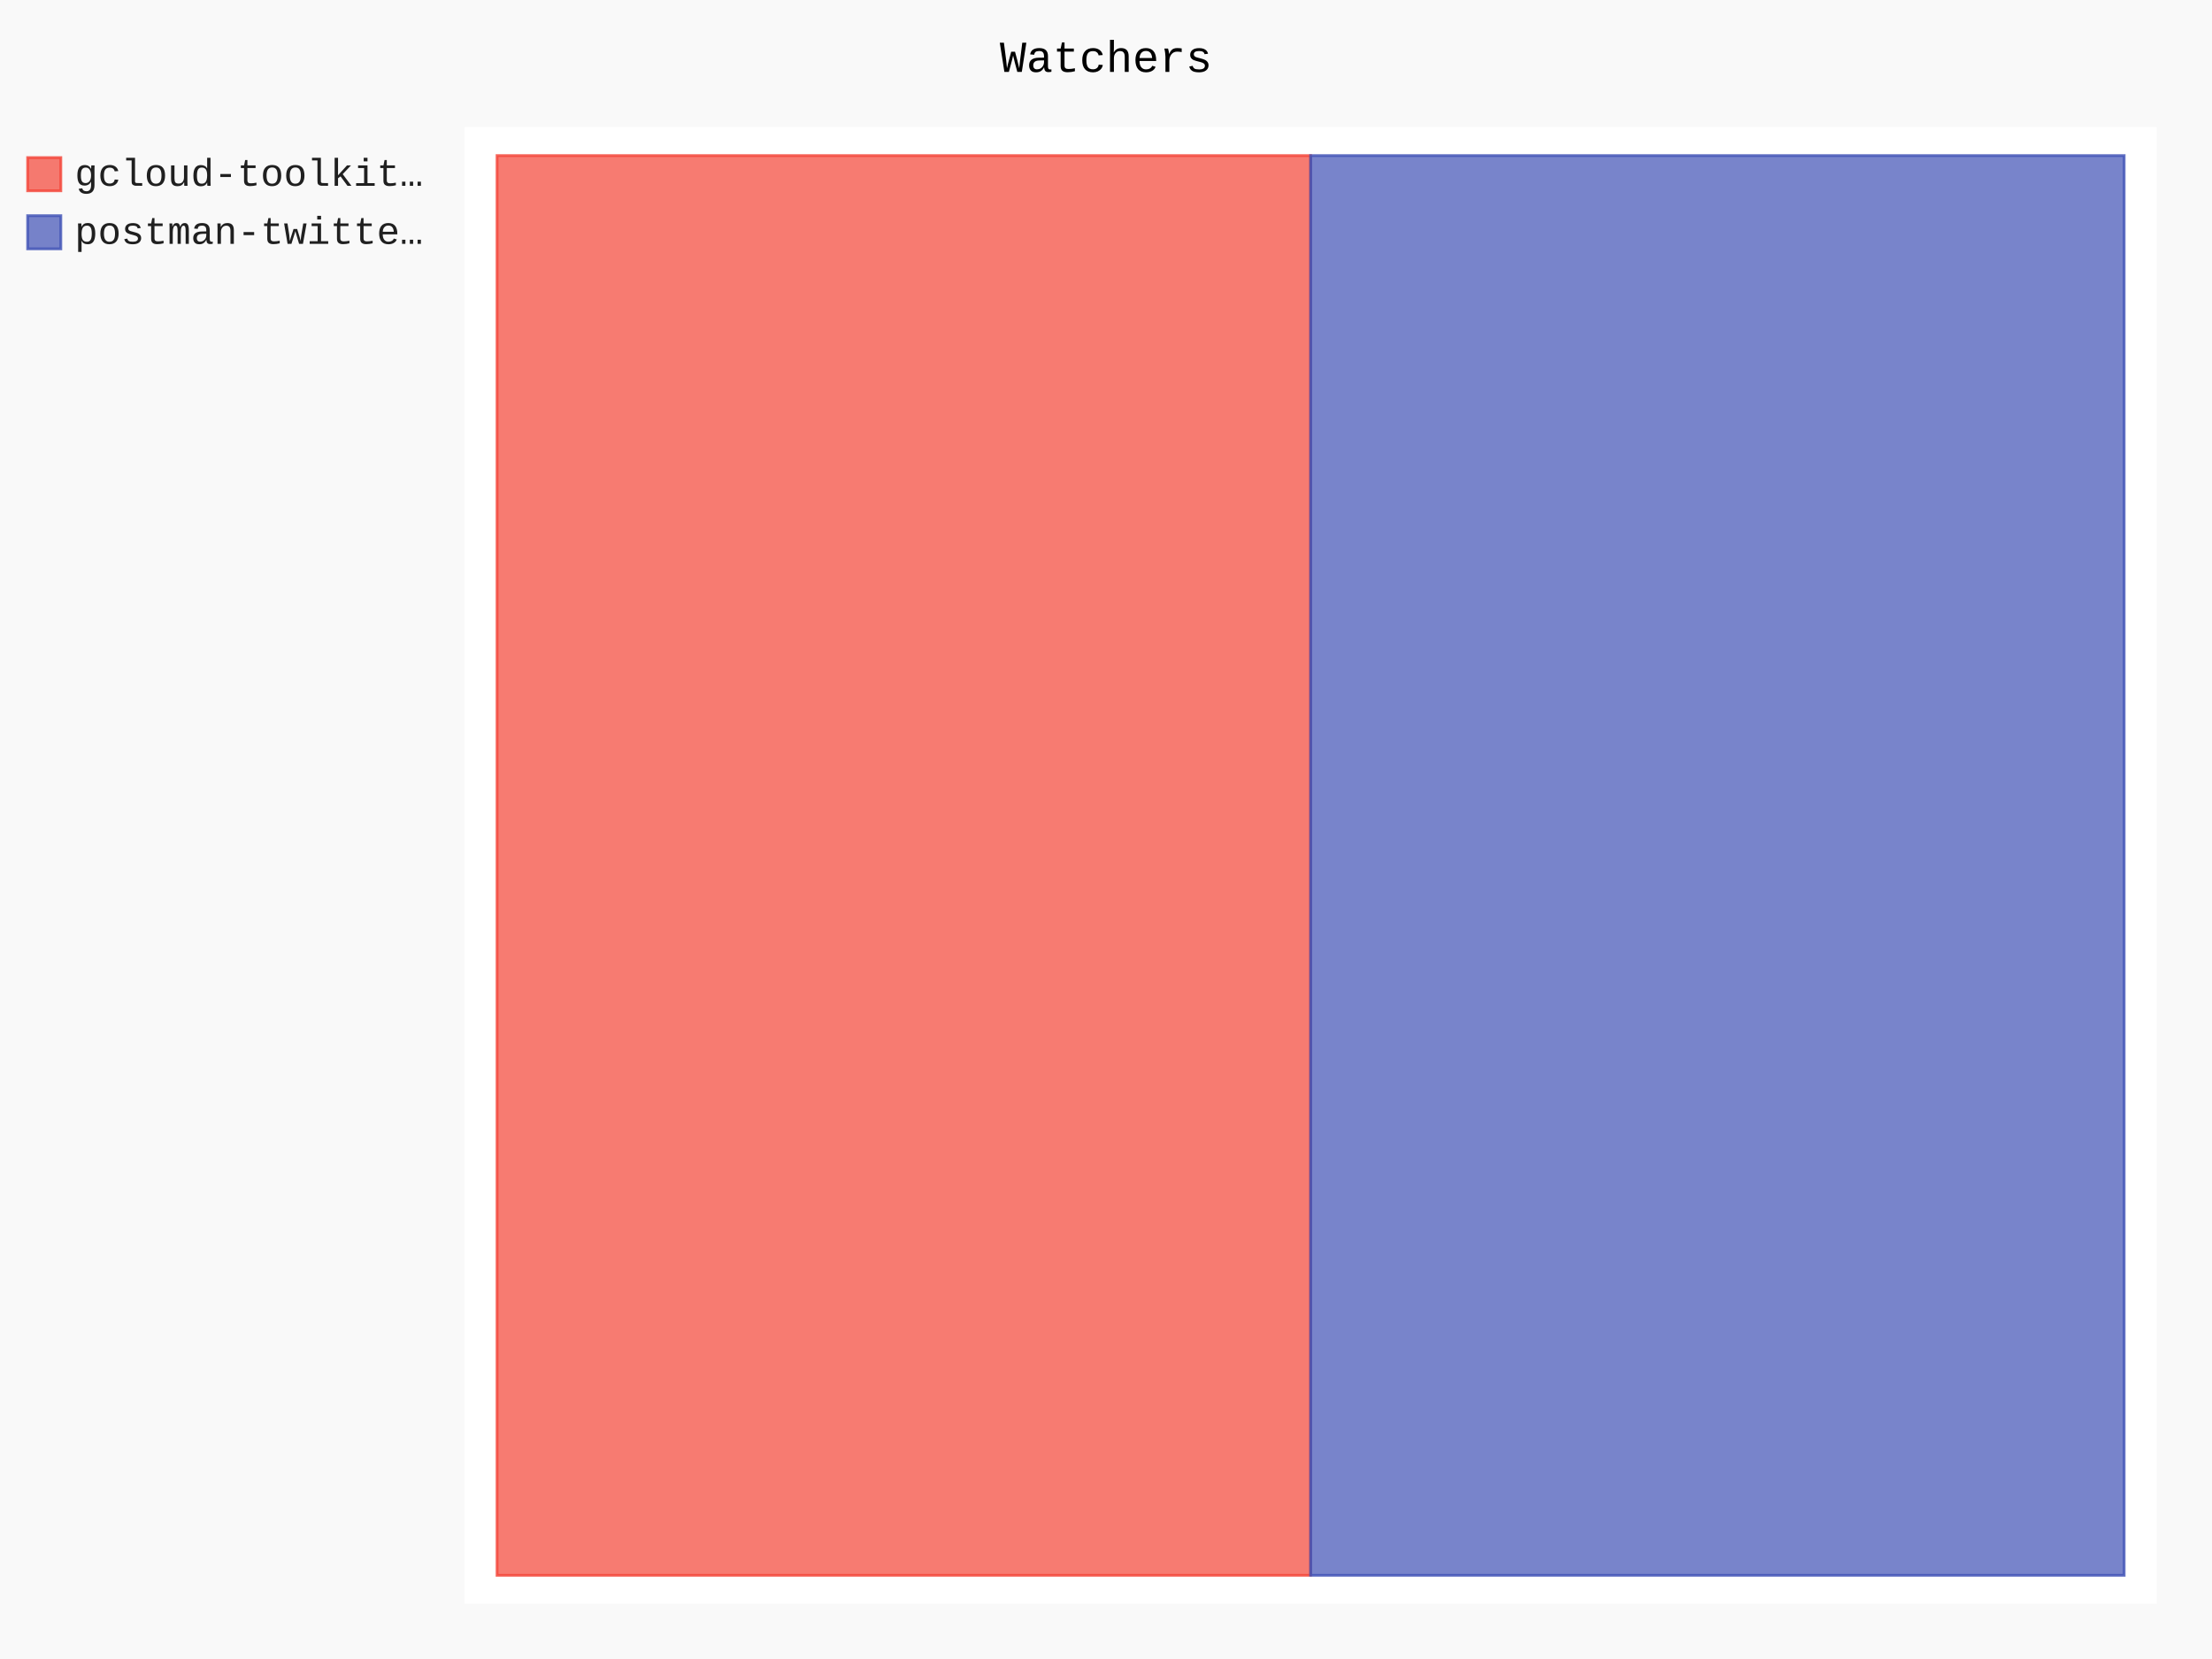
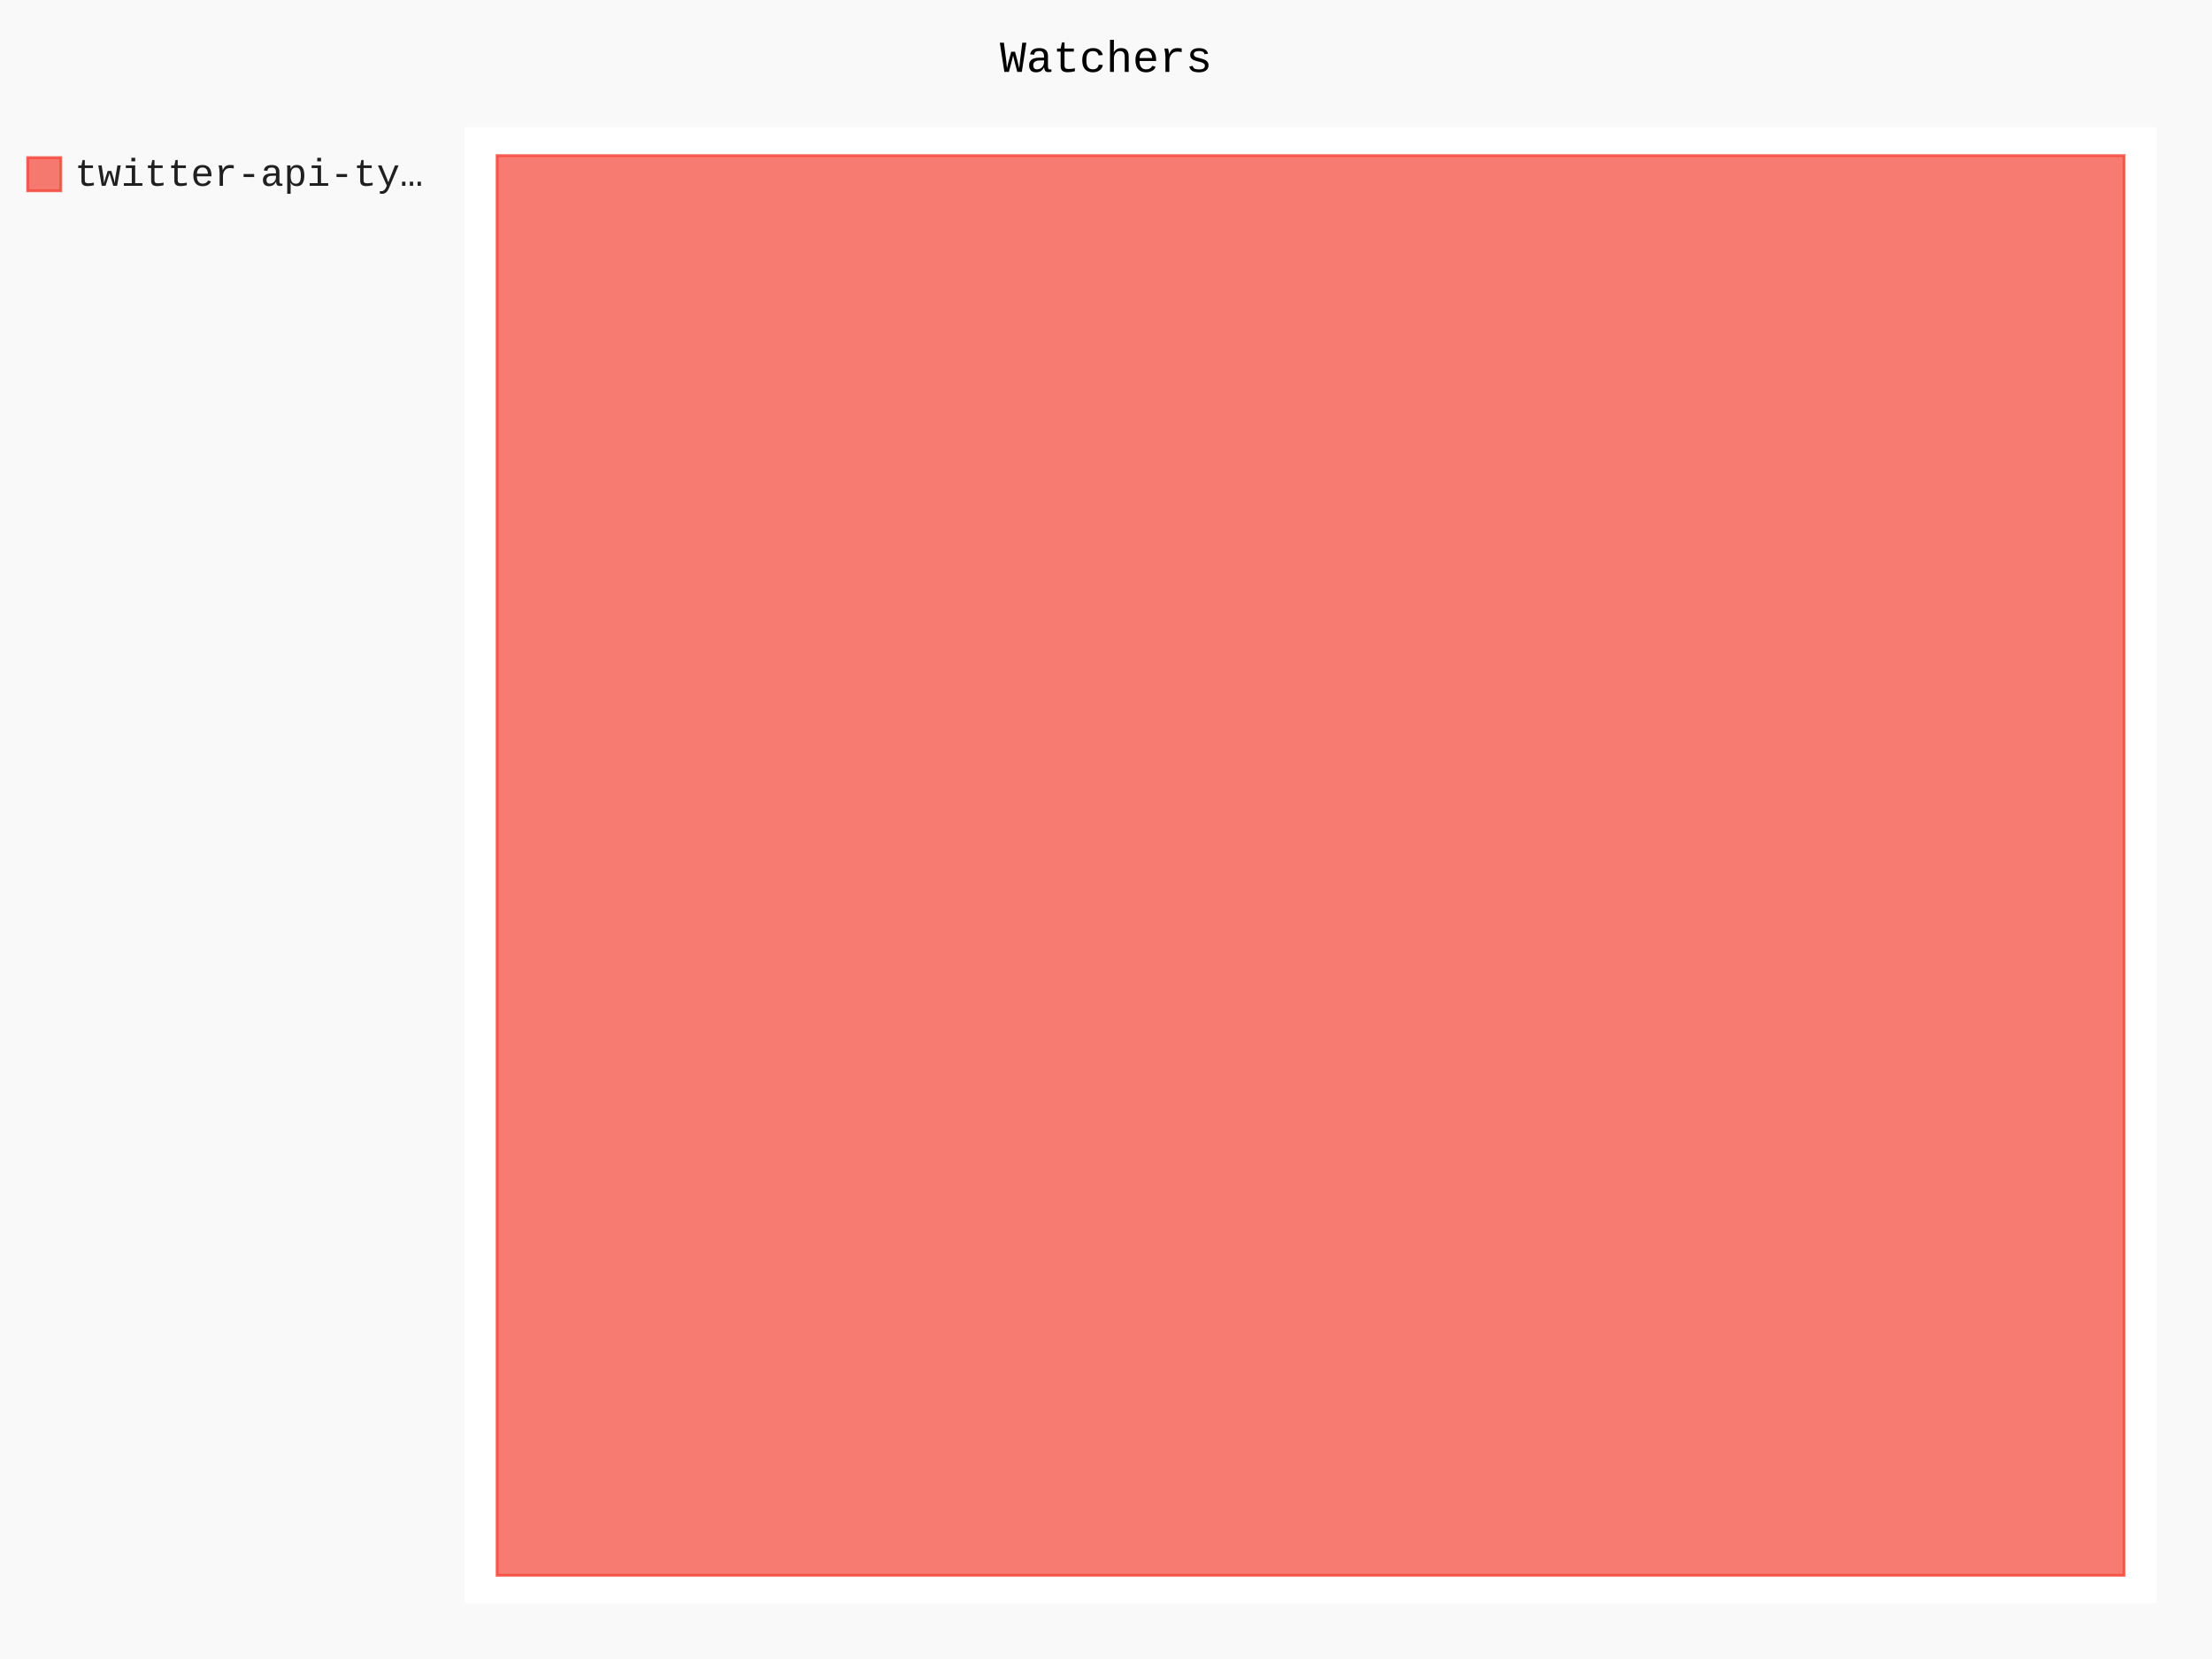
- <svg xmlns="http://www.w3.org/2000/svg" id="chart-c16e005b-3018-49df-98f4-237d8b595b04" class="pygal-chart" viewBox="0 0 800 600">
+ <svg xmlns="http://www.w3.org/2000/svg" id="chart-6c179a42-c2d2-4746-ad38-c736b3a362da" class="pygal-chart" viewBox="0 0 800 600">
  <defs>
-     <style type="text/css">#chart-c16e005b-3018-49df-98f4-237d8b595b04{-webkit-user-select:none;-webkit-font-smoothing:antialiased;font-family:Consolas,"Liberation Mono",Menlo,Courier,monospace}#chart-c16e005b-3018-49df-98f4-237d8b595b04 .title{font-family:Consolas,"Liberation Mono",Menlo,Courier,monospace;font-size:16px}#chart-c16e005b-3018-49df-98f4-237d8b595b04 .legends .legend text{font-family:Consolas,"Liberation Mono",Menlo,Courier,monospace;font-size:14px}#chart-c16e005b-3018-49df-98f4-237d8b595b04 .axis text{font-family:Consolas,"Liberation Mono",Menlo,Courier,monospace;font-size:10px}#chart-c16e005b-3018-49df-98f4-237d8b595b04 .axis text.major{font-family:Consolas,"Liberation Mono",Menlo,Courier,monospace;font-size:10px}#chart-c16e005b-3018-49df-98f4-237d8b595b04 .text-overlay text.value{font-family:Consolas,"Liberation Mono",Menlo,Courier,monospace;font-size:16px}#chart-c16e005b-3018-49df-98f4-237d8b595b04 .text-overlay text.label{font-family:Consolas,"Liberation Mono",Menlo,Courier,monospace;font-size:10px}#chart-c16e005b-3018-49df-98f4-237d8b595b04 .tooltip{font-family:Consolas,"Liberation Mono",Menlo,Courier,monospace;font-size:14px}#chart-c16e005b-3018-49df-98f4-237d8b595b04 text.no_data{font-family:Consolas,"Liberation Mono",Menlo,Courier,monospace;font-size:64px}
- #chart-c16e005b-3018-49df-98f4-237d8b595b04{background-color:rgba(249,249,249,1)}#chart-c16e005b-3018-49df-98f4-237d8b595b04 path,#chart-c16e005b-3018-49df-98f4-237d8b595b04 line,#chart-c16e005b-3018-49df-98f4-237d8b595b04 rect,#chart-c16e005b-3018-49df-98f4-237d8b595b04 circle{-webkit-transition:150ms;-moz-transition:150ms;transition:150ms}#chart-c16e005b-3018-49df-98f4-237d8b595b04 .graph &gt; .background{fill:rgba(249,249,249,1)}#chart-c16e005b-3018-49df-98f4-237d8b595b04 .plot &gt; .background{fill:rgba(255,255,255,1)}#chart-c16e005b-3018-49df-98f4-237d8b595b04 .graph{fill:rgba(0,0,0,.87)}#chart-c16e005b-3018-49df-98f4-237d8b595b04 text.no_data{fill:rgba(0,0,0,1)}#chart-c16e005b-3018-49df-98f4-237d8b595b04 .title{fill:rgba(0,0,0,1)}#chart-c16e005b-3018-49df-98f4-237d8b595b04 .legends .legend text{fill:rgba(0,0,0,.87)}#chart-c16e005b-3018-49df-98f4-237d8b595b04 .legends .legend:hover text{fill:rgba(0,0,0,1)}#chart-c16e005b-3018-49df-98f4-237d8b595b04 .axis .line{stroke:rgba(0,0,0,1)}#chart-c16e005b-3018-49df-98f4-237d8b595b04 .axis .guide.line{stroke:rgba(0,0,0,.54)}#chart-c16e005b-3018-49df-98f4-237d8b595b04 .axis .major.line{stroke:rgba(0,0,0,.87)}#chart-c16e005b-3018-49df-98f4-237d8b595b04 .axis text.major{fill:rgba(0,0,0,1)}#chart-c16e005b-3018-49df-98f4-237d8b595b04 .axis.y .guides:hover .guide.line,#chart-c16e005b-3018-49df-98f4-237d8b595b04 .line-graph .axis.x .guides:hover .guide.line,#chart-c16e005b-3018-49df-98f4-237d8b595b04 .stackedline-graph .axis.x .guides:hover .guide.line,#chart-c16e005b-3018-49df-98f4-237d8b595b04 .xy-graph .axis.x .guides:hover .guide.line{stroke:rgba(0,0,0,1)}#chart-c16e005b-3018-49df-98f4-237d8b595b04 .axis .guides:hover text{fill:rgba(0,0,0,1)}#chart-c16e005b-3018-49df-98f4-237d8b595b04 .reactive{fill-opacity:.7;stroke-opacity:.8;stroke-width:1}#chart-c16e005b-3018-49df-98f4-237d8b595b04 .ci{stroke:rgba(0,0,0,.87)}#chart-c16e005b-3018-49df-98f4-237d8b595b04 .reactive.active,#chart-c16e005b-3018-49df-98f4-237d8b595b04 .active .reactive{fill-opacity:.8;stroke-opacity:.9;stroke-width:4}#chart-c16e005b-3018-49df-98f4-237d8b595b04 .ci .reactive.active{stroke-width:1.5}#chart-c16e005b-3018-49df-98f4-237d8b595b04 .series text{fill:rgba(0,0,0,1)}#chart-c16e005b-3018-49df-98f4-237d8b595b04 .tooltip rect{fill:rgba(255,255,255,1);stroke:rgba(0,0,0,1);-webkit-transition:opacity 150ms;-moz-transition:opacity 150ms;transition:opacity 150ms}#chart-c16e005b-3018-49df-98f4-237d8b595b04 .tooltip .label{fill:rgba(0,0,0,.87)}#chart-c16e005b-3018-49df-98f4-237d8b595b04 .tooltip .label{fill:rgba(0,0,0,.87)}#chart-c16e005b-3018-49df-98f4-237d8b595b04 .tooltip .legend{font-size:.8em;fill:rgba(0,0,0,.54)}#chart-c16e005b-3018-49df-98f4-237d8b595b04 .tooltip .x_label{font-size:.6em;fill:rgba(0,0,0,1)}#chart-c16e005b-3018-49df-98f4-237d8b595b04 .tooltip .xlink{font-size:.5em;text-decoration:underline}#chart-c16e005b-3018-49df-98f4-237d8b595b04 .tooltip .value{font-size:1.5em}#chart-c16e005b-3018-49df-98f4-237d8b595b04 .bound{font-size:.5em}#chart-c16e005b-3018-49df-98f4-237d8b595b04 .max-value{font-size:.75em;fill:rgba(0,0,0,.54)}#chart-c16e005b-3018-49df-98f4-237d8b595b04 .map-element{fill:rgba(255,255,255,1);stroke:rgba(0,0,0,.54) !important}#chart-c16e005b-3018-49df-98f4-237d8b595b04 .map-element .reactive{fill-opacity:inherit;stroke-opacity:inherit}#chart-c16e005b-3018-49df-98f4-237d8b595b04 .color-0,#chart-c16e005b-3018-49df-98f4-237d8b595b04 .color-0 a:visited{stroke:#F44336;fill:#F44336}#chart-c16e005b-3018-49df-98f4-237d8b595b04 .color-1,#chart-c16e005b-3018-49df-98f4-237d8b595b04 .color-1 a:visited{stroke:#3F51B5;fill:#3F51B5}#chart-c16e005b-3018-49df-98f4-237d8b595b04 .text-overlay .color-0 text{fill:black}#chart-c16e005b-3018-49df-98f4-237d8b595b04 .text-overlay .color-1 text{fill:black}
- #chart-c16e005b-3018-49df-98f4-237d8b595b04 text.no_data{text-anchor:middle}#chart-c16e005b-3018-49df-98f4-237d8b595b04 .guide.line{fill:none}#chart-c16e005b-3018-49df-98f4-237d8b595b04 .centered{text-anchor:middle}#chart-c16e005b-3018-49df-98f4-237d8b595b04 .title{text-anchor:middle}#chart-c16e005b-3018-49df-98f4-237d8b595b04 .legends .legend text{fill-opacity:1}#chart-c16e005b-3018-49df-98f4-237d8b595b04 .axis.x text{text-anchor:middle}#chart-c16e005b-3018-49df-98f4-237d8b595b04 .axis.x:not(.web) text[transform]{text-anchor:start}#chart-c16e005b-3018-49df-98f4-237d8b595b04 .axis.x:not(.web) text[transform].backwards{text-anchor:end}#chart-c16e005b-3018-49df-98f4-237d8b595b04 .axis.y text{text-anchor:end}#chart-c16e005b-3018-49df-98f4-237d8b595b04 .axis.y text[transform].backwards{text-anchor:start}#chart-c16e005b-3018-49df-98f4-237d8b595b04 .axis.y2 text{text-anchor:start}#chart-c16e005b-3018-49df-98f4-237d8b595b04 .axis.y2 text[transform].backwards{text-anchor:end}#chart-c16e005b-3018-49df-98f4-237d8b595b04 .axis .guide.line{stroke-dasharray:4,4;stroke:black}#chart-c16e005b-3018-49df-98f4-237d8b595b04 .axis .major.guide.line{stroke-dasharray:6,6;stroke:black}#chart-c16e005b-3018-49df-98f4-237d8b595b04 .horizontal .axis.y .guide.line,#chart-c16e005b-3018-49df-98f4-237d8b595b04 .horizontal .axis.y2 .guide.line,#chart-c16e005b-3018-49df-98f4-237d8b595b04 .vertical .axis.x .guide.line{opacity:0}#chart-c16e005b-3018-49df-98f4-237d8b595b04 .horizontal .axis.always_show .guide.line,#chart-c16e005b-3018-49df-98f4-237d8b595b04 .vertical .axis.always_show .guide.line{opacity:1 !important}#chart-c16e005b-3018-49df-98f4-237d8b595b04 .axis.y .guides:hover .guide.line,#chart-c16e005b-3018-49df-98f4-237d8b595b04 .axis.y2 .guides:hover .guide.line,#chart-c16e005b-3018-49df-98f4-237d8b595b04 .axis.x .guides:hover .guide.line{opacity:1}#chart-c16e005b-3018-49df-98f4-237d8b595b04 .axis .guides:hover text{opacity:1}#chart-c16e005b-3018-49df-98f4-237d8b595b04 .nofill{fill:none}#chart-c16e005b-3018-49df-98f4-237d8b595b04 .subtle-fill{fill-opacity:.2}#chart-c16e005b-3018-49df-98f4-237d8b595b04 .dot{stroke-width:1px;fill-opacity:1;stroke-opacity:1}#chart-c16e005b-3018-49df-98f4-237d8b595b04 .dot.active{stroke-width:5px}#chart-c16e005b-3018-49df-98f4-237d8b595b04 .dot.negative{fill:transparent}#chart-c16e005b-3018-49df-98f4-237d8b595b04 text,#chart-c16e005b-3018-49df-98f4-237d8b595b04 tspan{stroke:none !important}#chart-c16e005b-3018-49df-98f4-237d8b595b04 .series text.active{opacity:1}#chart-c16e005b-3018-49df-98f4-237d8b595b04 .tooltip rect{fill-opacity:.95;stroke-width:.5}#chart-c16e005b-3018-49df-98f4-237d8b595b04 .tooltip text{fill-opacity:1}#chart-c16e005b-3018-49df-98f4-237d8b595b04 .showable{visibility:hidden}#chart-c16e005b-3018-49df-98f4-237d8b595b04 .showable.shown{visibility:visible}#chart-c16e005b-3018-49df-98f4-237d8b595b04 .gauge-background{fill:rgba(229,229,229,1);stroke:none}#chart-c16e005b-3018-49df-98f4-237d8b595b04 .bg-lines{stroke:rgba(249,249,249,1);stroke-width:2px}</style>
+     <style type="text/css">#chart-6c179a42-c2d2-4746-ad38-c736b3a362da{-webkit-user-select:none;-webkit-font-smoothing:antialiased;font-family:Consolas,"Liberation Mono",Menlo,Courier,monospace}#chart-6c179a42-c2d2-4746-ad38-c736b3a362da .title{font-family:Consolas,"Liberation Mono",Menlo,Courier,monospace;font-size:16px}#chart-6c179a42-c2d2-4746-ad38-c736b3a362da .legends .legend text{font-family:Consolas,"Liberation Mono",Menlo,Courier,monospace;font-size:14px}#chart-6c179a42-c2d2-4746-ad38-c736b3a362da .axis text{font-family:Consolas,"Liberation Mono",Menlo,Courier,monospace;font-size:10px}#chart-6c179a42-c2d2-4746-ad38-c736b3a362da .axis text.major{font-family:Consolas,"Liberation Mono",Menlo,Courier,monospace;font-size:10px}#chart-6c179a42-c2d2-4746-ad38-c736b3a362da .text-overlay text.value{font-family:Consolas,"Liberation Mono",Menlo,Courier,monospace;font-size:16px}#chart-6c179a42-c2d2-4746-ad38-c736b3a362da .text-overlay text.label{font-family:Consolas,"Liberation Mono",Menlo,Courier,monospace;font-size:10px}#chart-6c179a42-c2d2-4746-ad38-c736b3a362da .tooltip{font-family:Consolas,"Liberation Mono",Menlo,Courier,monospace;font-size:14px}#chart-6c179a42-c2d2-4746-ad38-c736b3a362da text.no_data{font-family:Consolas,"Liberation Mono",Menlo,Courier,monospace;font-size:64px}
+ #chart-6c179a42-c2d2-4746-ad38-c736b3a362da{background-color:rgba(249,249,249,1)}#chart-6c179a42-c2d2-4746-ad38-c736b3a362da path,#chart-6c179a42-c2d2-4746-ad38-c736b3a362da line,#chart-6c179a42-c2d2-4746-ad38-c736b3a362da rect,#chart-6c179a42-c2d2-4746-ad38-c736b3a362da circle{-webkit-transition:150ms;-moz-transition:150ms;transition:150ms}#chart-6c179a42-c2d2-4746-ad38-c736b3a362da .graph &gt; .background{fill:rgba(249,249,249,1)}#chart-6c179a42-c2d2-4746-ad38-c736b3a362da .plot &gt; .background{fill:rgba(255,255,255,1)}#chart-6c179a42-c2d2-4746-ad38-c736b3a362da .graph{fill:rgba(0,0,0,.87)}#chart-6c179a42-c2d2-4746-ad38-c736b3a362da text.no_data{fill:rgba(0,0,0,1)}#chart-6c179a42-c2d2-4746-ad38-c736b3a362da .title{fill:rgba(0,0,0,1)}#chart-6c179a42-c2d2-4746-ad38-c736b3a362da .legends .legend text{fill:rgba(0,0,0,.87)}#chart-6c179a42-c2d2-4746-ad38-c736b3a362da .legends .legend:hover text{fill:rgba(0,0,0,1)}#chart-6c179a42-c2d2-4746-ad38-c736b3a362da .axis .line{stroke:rgba(0,0,0,1)}#chart-6c179a42-c2d2-4746-ad38-c736b3a362da .axis .guide.line{stroke:rgba(0,0,0,.54)}#chart-6c179a42-c2d2-4746-ad38-c736b3a362da .axis .major.line{stroke:rgba(0,0,0,.87)}#chart-6c179a42-c2d2-4746-ad38-c736b3a362da .axis text.major{fill:rgba(0,0,0,1)}#chart-6c179a42-c2d2-4746-ad38-c736b3a362da .axis.y .guides:hover .guide.line,#chart-6c179a42-c2d2-4746-ad38-c736b3a362da .line-graph .axis.x .guides:hover .guide.line,#chart-6c179a42-c2d2-4746-ad38-c736b3a362da .stackedline-graph .axis.x .guides:hover .guide.line,#chart-6c179a42-c2d2-4746-ad38-c736b3a362da .xy-graph .axis.x .guides:hover .guide.line{stroke:rgba(0,0,0,1)}#chart-6c179a42-c2d2-4746-ad38-c736b3a362da .axis .guides:hover text{fill:rgba(0,0,0,1)}#chart-6c179a42-c2d2-4746-ad38-c736b3a362da .reactive{fill-opacity:.7;stroke-opacity:.8;stroke-width:1}#chart-6c179a42-c2d2-4746-ad38-c736b3a362da .ci{stroke:rgba(0,0,0,.87)}#chart-6c179a42-c2d2-4746-ad38-c736b3a362da .reactive.active,#chart-6c179a42-c2d2-4746-ad38-c736b3a362da .active .reactive{fill-opacity:.8;stroke-opacity:.9;stroke-width:4}#chart-6c179a42-c2d2-4746-ad38-c736b3a362da .ci .reactive.active{stroke-width:1.5}#chart-6c179a42-c2d2-4746-ad38-c736b3a362da .series text{fill:rgba(0,0,0,1)}#chart-6c179a42-c2d2-4746-ad38-c736b3a362da .tooltip rect{fill:rgba(255,255,255,1);stroke:rgba(0,0,0,1);-webkit-transition:opacity 150ms;-moz-transition:opacity 150ms;transition:opacity 150ms}#chart-6c179a42-c2d2-4746-ad38-c736b3a362da .tooltip .label{fill:rgba(0,0,0,.87)}#chart-6c179a42-c2d2-4746-ad38-c736b3a362da .tooltip .label{fill:rgba(0,0,0,.87)}#chart-6c179a42-c2d2-4746-ad38-c736b3a362da .tooltip .legend{font-size:.8em;fill:rgba(0,0,0,.54)}#chart-6c179a42-c2d2-4746-ad38-c736b3a362da .tooltip .x_label{font-size:.6em;fill:rgba(0,0,0,1)}#chart-6c179a42-c2d2-4746-ad38-c736b3a362da .tooltip .xlink{font-size:.5em;text-decoration:underline}#chart-6c179a42-c2d2-4746-ad38-c736b3a362da .tooltip .value{font-size:1.5em}#chart-6c179a42-c2d2-4746-ad38-c736b3a362da .bound{font-size:.5em}#chart-6c179a42-c2d2-4746-ad38-c736b3a362da .max-value{font-size:.75em;fill:rgba(0,0,0,.54)}#chart-6c179a42-c2d2-4746-ad38-c736b3a362da .map-element{fill:rgba(255,255,255,1);stroke:rgba(0,0,0,.54) !important}#chart-6c179a42-c2d2-4746-ad38-c736b3a362da .map-element .reactive{fill-opacity:inherit;stroke-opacity:inherit}#chart-6c179a42-c2d2-4746-ad38-c736b3a362da .color-0,#chart-6c179a42-c2d2-4746-ad38-c736b3a362da .color-0 a:visited{stroke:#F44336;fill:#F44336}#chart-6c179a42-c2d2-4746-ad38-c736b3a362da .text-overlay .color-0 text{fill:black}
+ #chart-6c179a42-c2d2-4746-ad38-c736b3a362da text.no_data{text-anchor:middle}#chart-6c179a42-c2d2-4746-ad38-c736b3a362da .guide.line{fill:none}#chart-6c179a42-c2d2-4746-ad38-c736b3a362da .centered{text-anchor:middle}#chart-6c179a42-c2d2-4746-ad38-c736b3a362da .title{text-anchor:middle}#chart-6c179a42-c2d2-4746-ad38-c736b3a362da .legends .legend text{fill-opacity:1}#chart-6c179a42-c2d2-4746-ad38-c736b3a362da .axis.x text{text-anchor:middle}#chart-6c179a42-c2d2-4746-ad38-c736b3a362da .axis.x:not(.web) text[transform]{text-anchor:start}#chart-6c179a42-c2d2-4746-ad38-c736b3a362da .axis.x:not(.web) text[transform].backwards{text-anchor:end}#chart-6c179a42-c2d2-4746-ad38-c736b3a362da .axis.y text{text-anchor:end}#chart-6c179a42-c2d2-4746-ad38-c736b3a362da .axis.y text[transform].backwards{text-anchor:start}#chart-6c179a42-c2d2-4746-ad38-c736b3a362da .axis.y2 text{text-anchor:start}#chart-6c179a42-c2d2-4746-ad38-c736b3a362da .axis.y2 text[transform].backwards{text-anchor:end}#chart-6c179a42-c2d2-4746-ad38-c736b3a362da .axis .guide.line{stroke-dasharray:4,4;stroke:black}#chart-6c179a42-c2d2-4746-ad38-c736b3a362da .axis .major.guide.line{stroke-dasharray:6,6;stroke:black}#chart-6c179a42-c2d2-4746-ad38-c736b3a362da .horizontal .axis.y .guide.line,#chart-6c179a42-c2d2-4746-ad38-c736b3a362da .horizontal .axis.y2 .guide.line,#chart-6c179a42-c2d2-4746-ad38-c736b3a362da .vertical .axis.x .guide.line{opacity:0}#chart-6c179a42-c2d2-4746-ad38-c736b3a362da .horizontal .axis.always_show .guide.line,#chart-6c179a42-c2d2-4746-ad38-c736b3a362da .vertical .axis.always_show .guide.line{opacity:1 !important}#chart-6c179a42-c2d2-4746-ad38-c736b3a362da .axis.y .guides:hover .guide.line,#chart-6c179a42-c2d2-4746-ad38-c736b3a362da .axis.y2 .guides:hover .guide.line,#chart-6c179a42-c2d2-4746-ad38-c736b3a362da .axis.x .guides:hover .guide.line{opacity:1}#chart-6c179a42-c2d2-4746-ad38-c736b3a362da .axis .guides:hover text{opacity:1}#chart-6c179a42-c2d2-4746-ad38-c736b3a362da .nofill{fill:none}#chart-6c179a42-c2d2-4746-ad38-c736b3a362da .subtle-fill{fill-opacity:.2}#chart-6c179a42-c2d2-4746-ad38-c736b3a362da .dot{stroke-width:1px;fill-opacity:1;stroke-opacity:1}#chart-6c179a42-c2d2-4746-ad38-c736b3a362da .dot.active{stroke-width:5px}#chart-6c179a42-c2d2-4746-ad38-c736b3a362da .dot.negative{fill:transparent}#chart-6c179a42-c2d2-4746-ad38-c736b3a362da text,#chart-6c179a42-c2d2-4746-ad38-c736b3a362da tspan{stroke:none !important}#chart-6c179a42-c2d2-4746-ad38-c736b3a362da .series text.active{opacity:1}#chart-6c179a42-c2d2-4746-ad38-c736b3a362da .tooltip rect{fill-opacity:.95;stroke-width:.5}#chart-6c179a42-c2d2-4746-ad38-c736b3a362da .tooltip text{fill-opacity:1}#chart-6c179a42-c2d2-4746-ad38-c736b3a362da .showable{visibility:hidden}#chart-6c179a42-c2d2-4746-ad38-c736b3a362da .showable.shown{visibility:visible}#chart-6c179a42-c2d2-4746-ad38-c736b3a362da .gauge-background{fill:rgba(229,229,229,1);stroke:none}#chart-6c179a42-c2d2-4746-ad38-c736b3a362da .bg-lines{stroke:rgba(249,249,249,1);stroke-width:2px}</style>
  </defs>
  <g class="graph treemap-graph vertical">
    <rect x="0" y="0" width="800" height="600" class="background" />
    <g transform="translate(168, 46)" class="plot">
      <rect x="0" y="0" width="612.0" height="534" class="background" />
      <g class="series serie-0 color-0">
        <g class="rects">
          <g class="rect">
-             <rect x="11.769" y="10.269" width="294.231" height="513.462" class="rect reactive tooltip-trigger" />
-           </g>
-         </g>
-       </g>
-       <g class="series serie-1 color-1">
-         <g class="rects">
-           <g class="rect">
-             <rect x="306.0" y="10.269" width="294.231" height="513.462" class="rect reactive tooltip-trigger" />
+             <rect x="11.769" y="10.269" width="588.462" height="513.462" class="rect reactive tooltip-trigger" />
          </g>
        </g>
      </g>
    </g>
    <g class="titles">
      <text x="400.0" y="26" class="title plot_title">Watchers</text>
    </g>
    <g transform="translate(168, 46)" class="plot overlay">
      <g class="series serie-0 color-0" />
-       <g class="series serie-1 color-1" />
    </g>
    <g transform="translate(168, 46)" class="plot text-overlay">
      <g class="series serie-0 color-0" />
-       <g class="series serie-1 color-1" />
    </g>
    <g transform="translate(168, 46)" class="plot tooltip-overlay">
      <g transform="translate(0 0)" style="opacity: 0" class="tooltip">
        <rect rx="0" ry="0" width="0" height="0" class="tooltip-box" />
        <g class="text" />
      </g>
    </g>
    <g transform="translate(10, 56)" class="legends">
      <g id="activate-serie-0" class="legend reactive activate-serie">
        <rect x="0.0" y="1.0" width="12" height="12" class="color-0 reactive" />
-         <text x="17.0" y="11.2">gcloud-toolkit…</text>
-       </g>
-       <g id="activate-serie-1" class="legend reactive activate-serie">
-         <rect x="0.0" y="22.0" width="12" height="12" class="color-1 reactive" />
-         <text x="17.0" y="32.2">postman-twitte…</text>
+         <text x="17.0" y="11.2">twitter-api-ty…</text>
      </g>
    </g>
    <g transform="translate(790, 56)" class="legends" />
  </g>
</svg>
